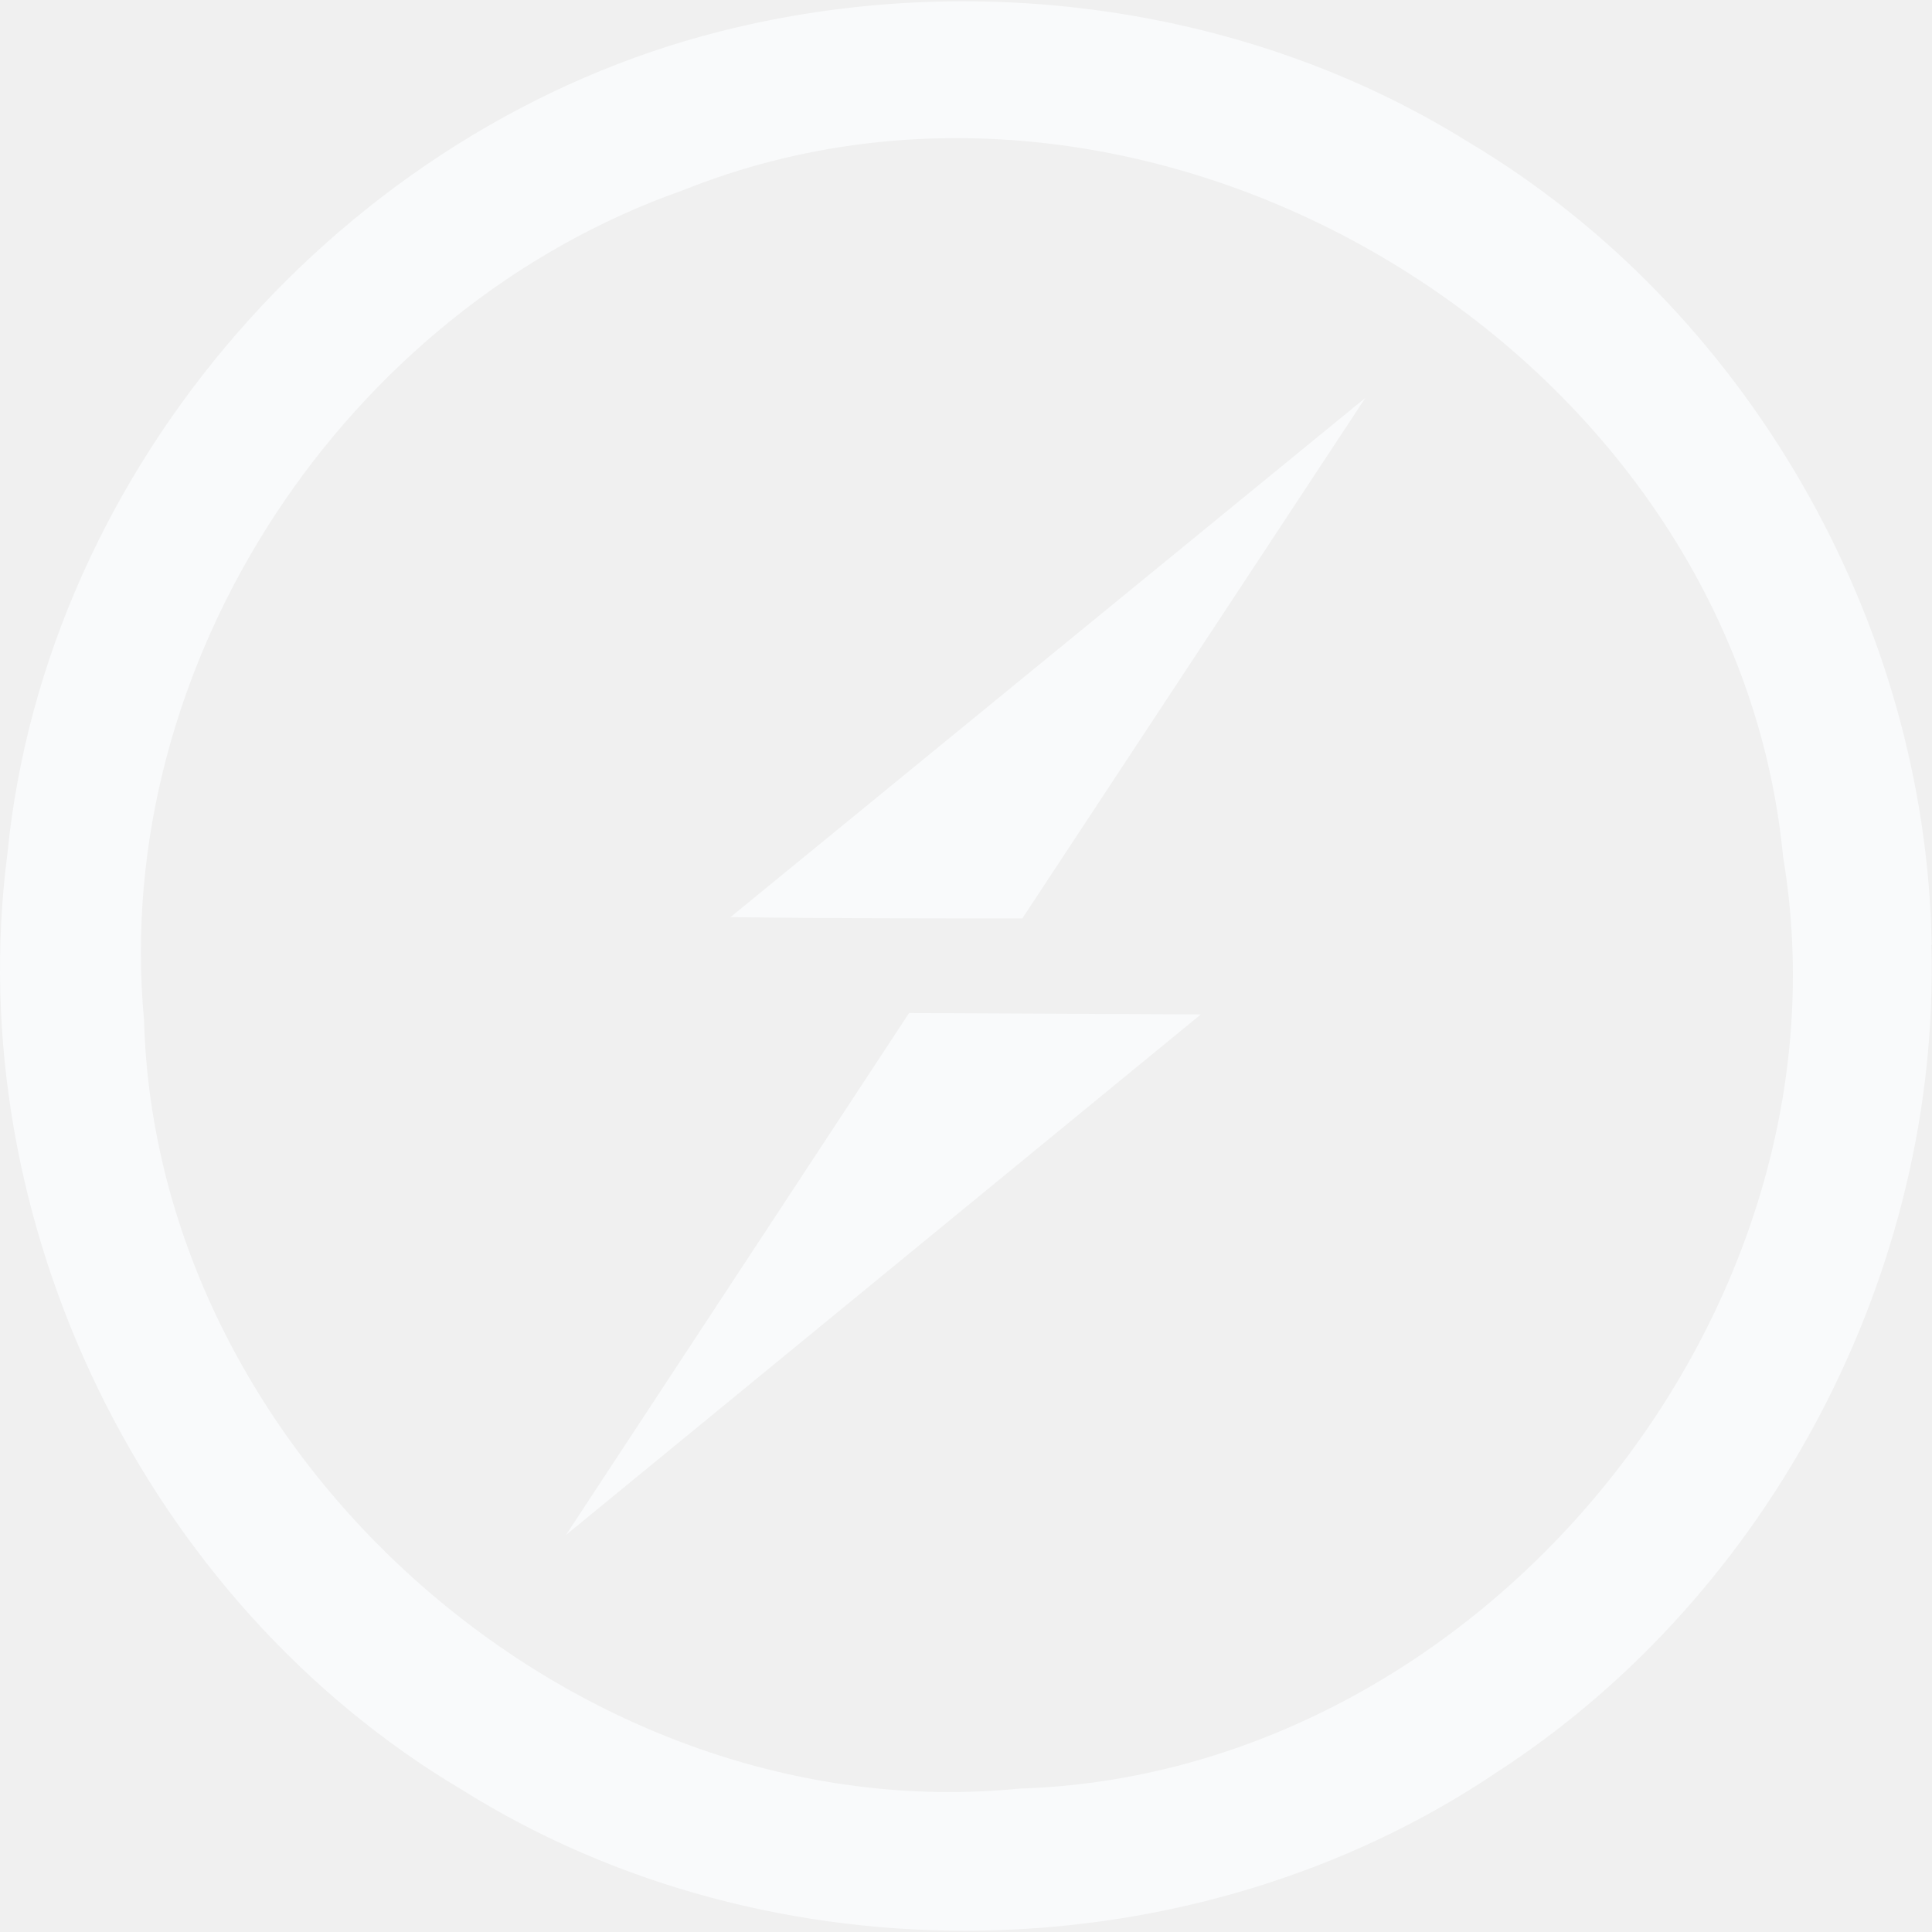
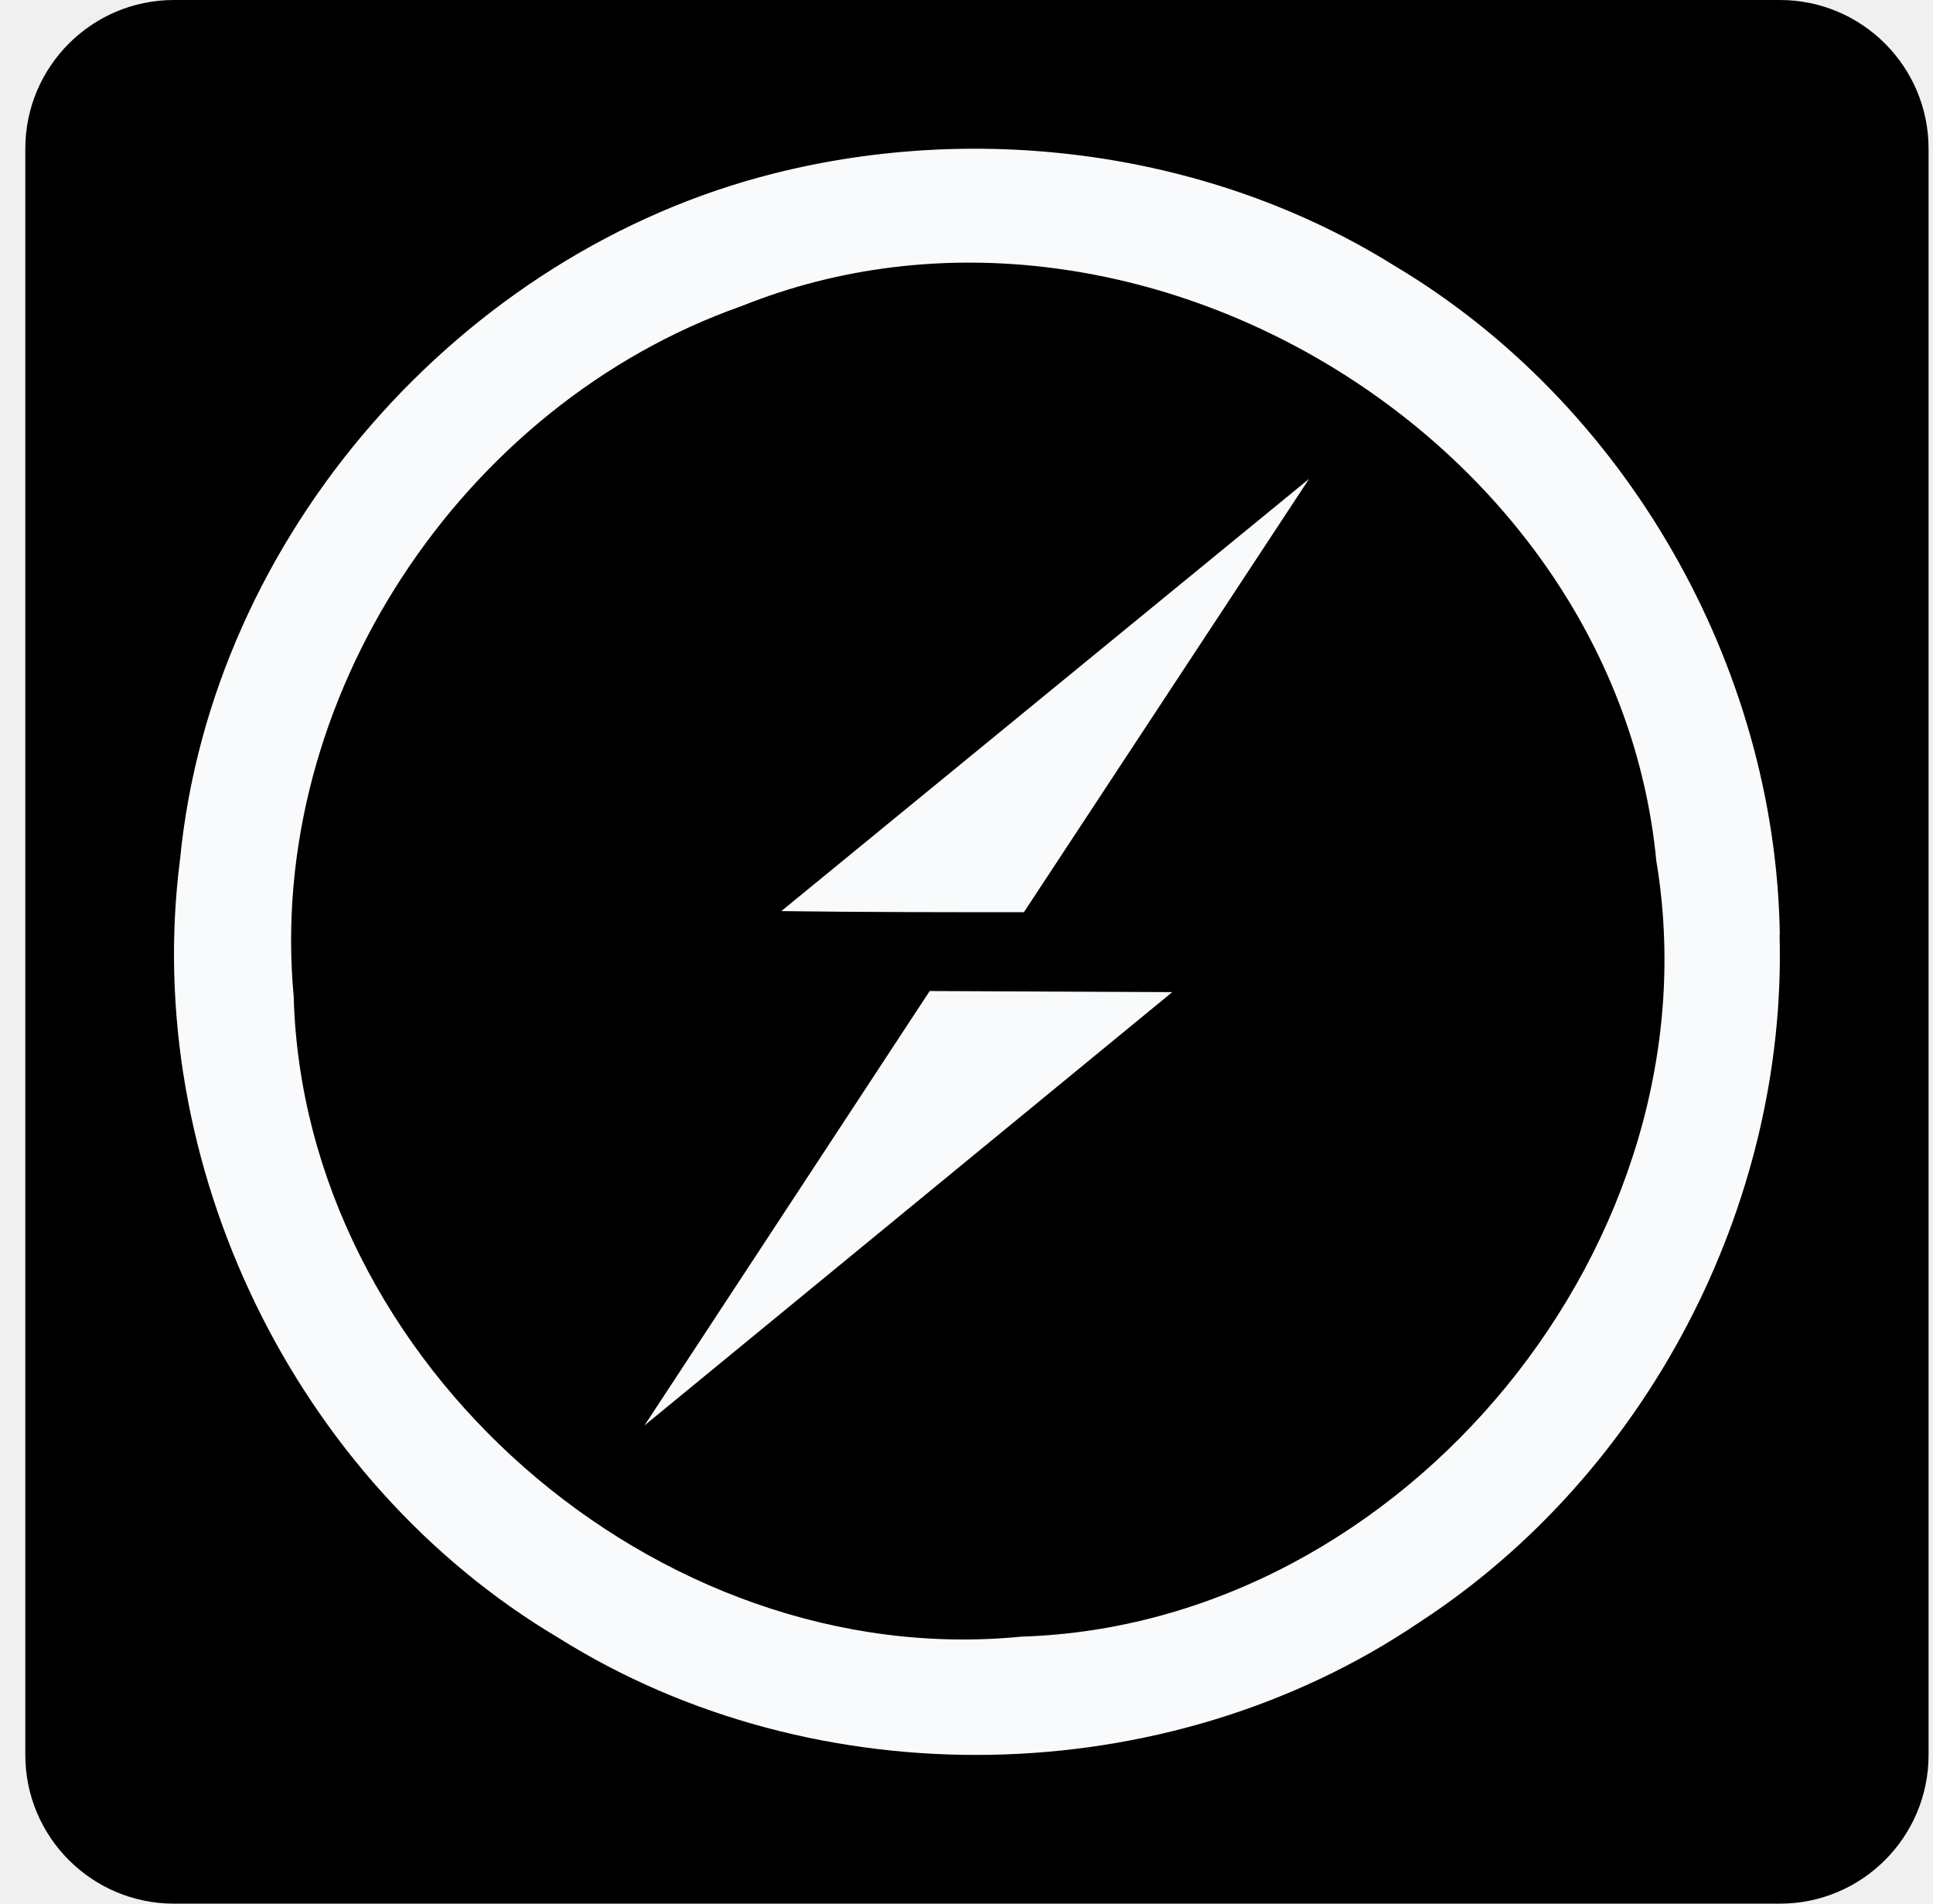
- <svg xmlns="http://www.w3.org/2000/svg" width="64" height="64" viewBox="0 0 64 64" fill="none">
-   <g clip-path="url(#clip0_2035_954)">
-     <path d="M63.988 31.295C63.814 20.595 57.848 10.177 48.618 4.691C41.346 0.162 32.16 -1.057 23.886 1.033C11.433 4.168 1.505 15.446 0.243 28.3C-1.325 40.44 4.815 53.066 15.308 59.292C25.584 65.736 39.561 65.475 49.608 58.692C58.665 52.814 64.282 42.092 63.978 31.304L63.988 31.295ZM33.77 59.25C19.227 60.687 5.163 48.365 4.77 33.778C3.67 21.935 11.475 10.222 22.622 6.303C38.254 0.033 57.456 11.615 59.067 28.38C61.593 43.444 49.053 58.78 33.77 59.25ZM24.2 30.38L45.23 13.18L33.866 30.423C30.644 30.423 27.422 30.424 24.2 30.38ZM30.113 33.56L39.779 33.604L18.749 50.847L30.113 33.56Z" fill="#F9FAFB" />
-   </g>
-   <defs>
-     <clipPath id="clip0_2035_954">
-       <rect width="64" height="64" fill="white" transform="translate(0.000488281)" />
-     </clipPath>
-   </defs>
+ <svg xmlns="http://www.w3.org/2000/svg" width="65" height="64" viewBox="0 0 65 64" fill="none">
+   <rect x="0.851" width="64" height="64" rx="5" fill="black" />
+   <path d="M59.849 31.404C59.702 22.364 54.668 13.562 46.879 8.927C40.742 5.101 32.99 4.071 26.008 5.836C15.499 8.485 7.121 18.014 6.056 28.874C4.732 39.131 9.914 49.798 18.769 55.058C27.441 60.503 39.236 60.282 47.714 54.551C55.357 49.585 60.097 40.526 59.841 31.412L59.849 31.404ZM34.349 55.023C22.076 56.237 10.207 45.826 9.876 33.502C8.948 23.496 15.534 13.6 24.941 10.289C38.133 4.992 54.337 14.777 55.696 28.941C57.828 41.669 47.246 54.626 34.349 55.023ZM26.273 30.631L44.02 16.099L34.43 30.668C31.711 30.668 28.991 30.668 26.273 30.631ZM31.262 33.318L39.419 33.355L21.672 47.923L31.262 33.318Z" fill="#F9FAFB" />
</svg>
